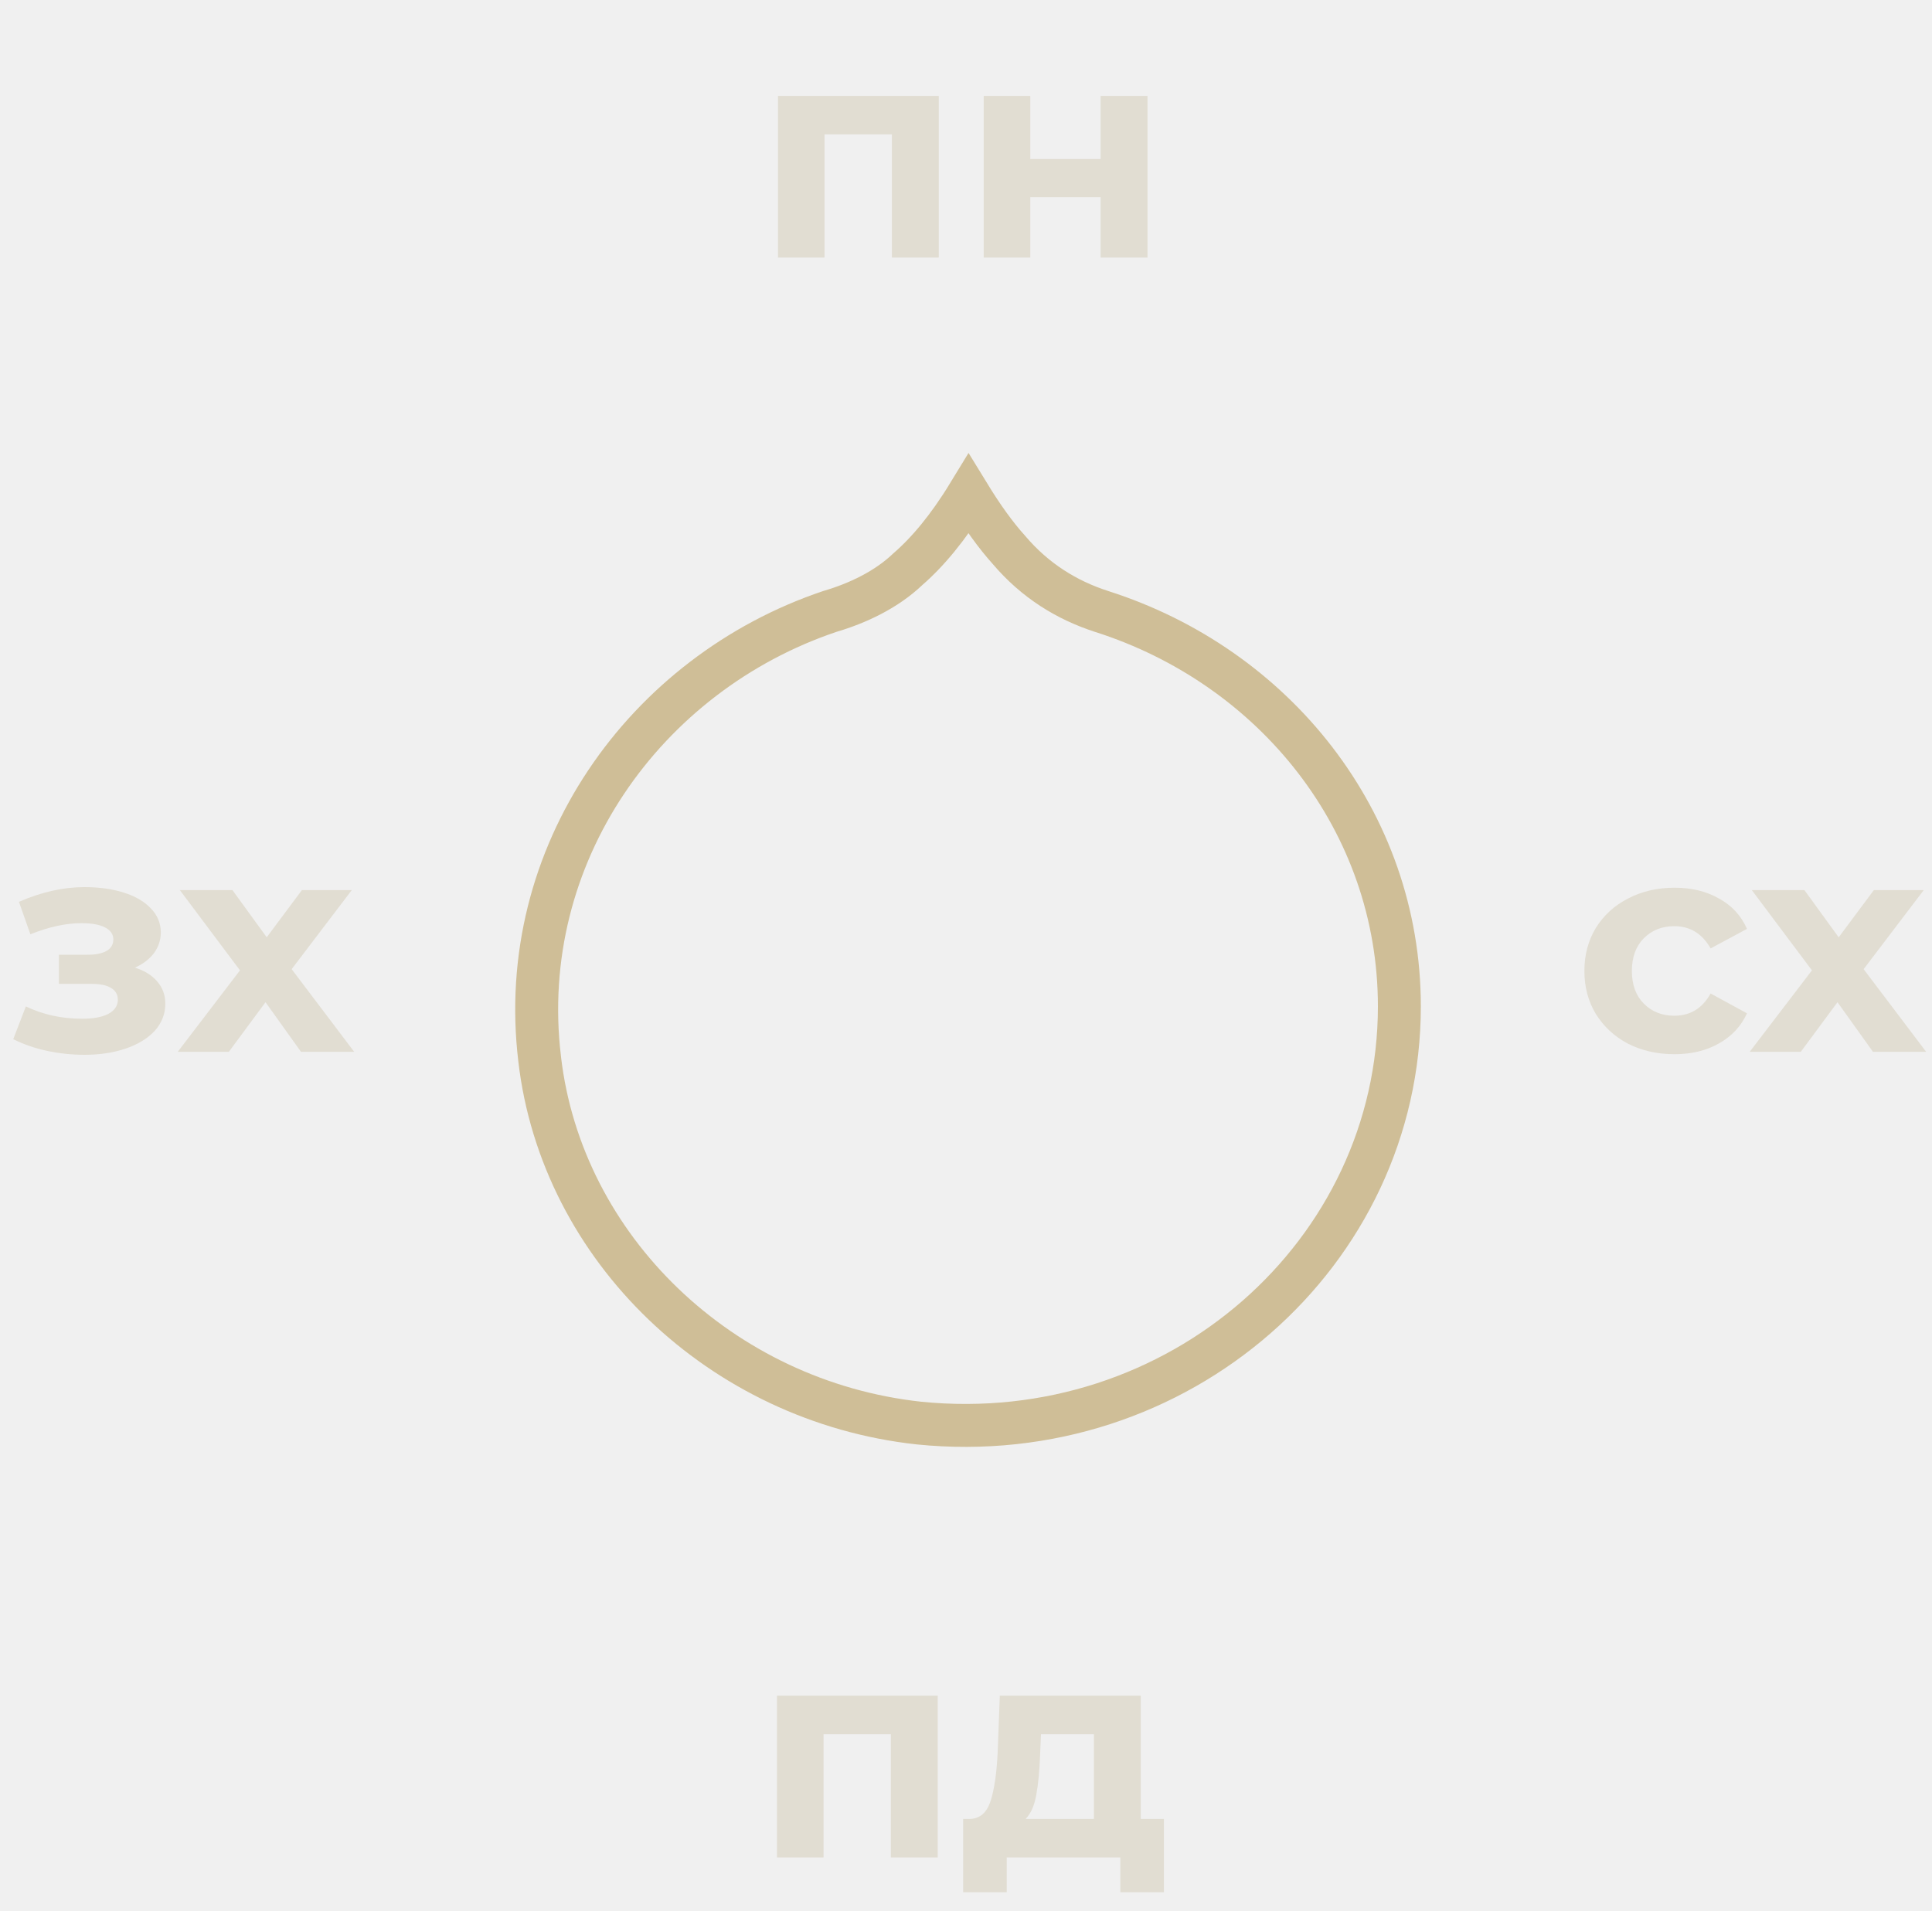
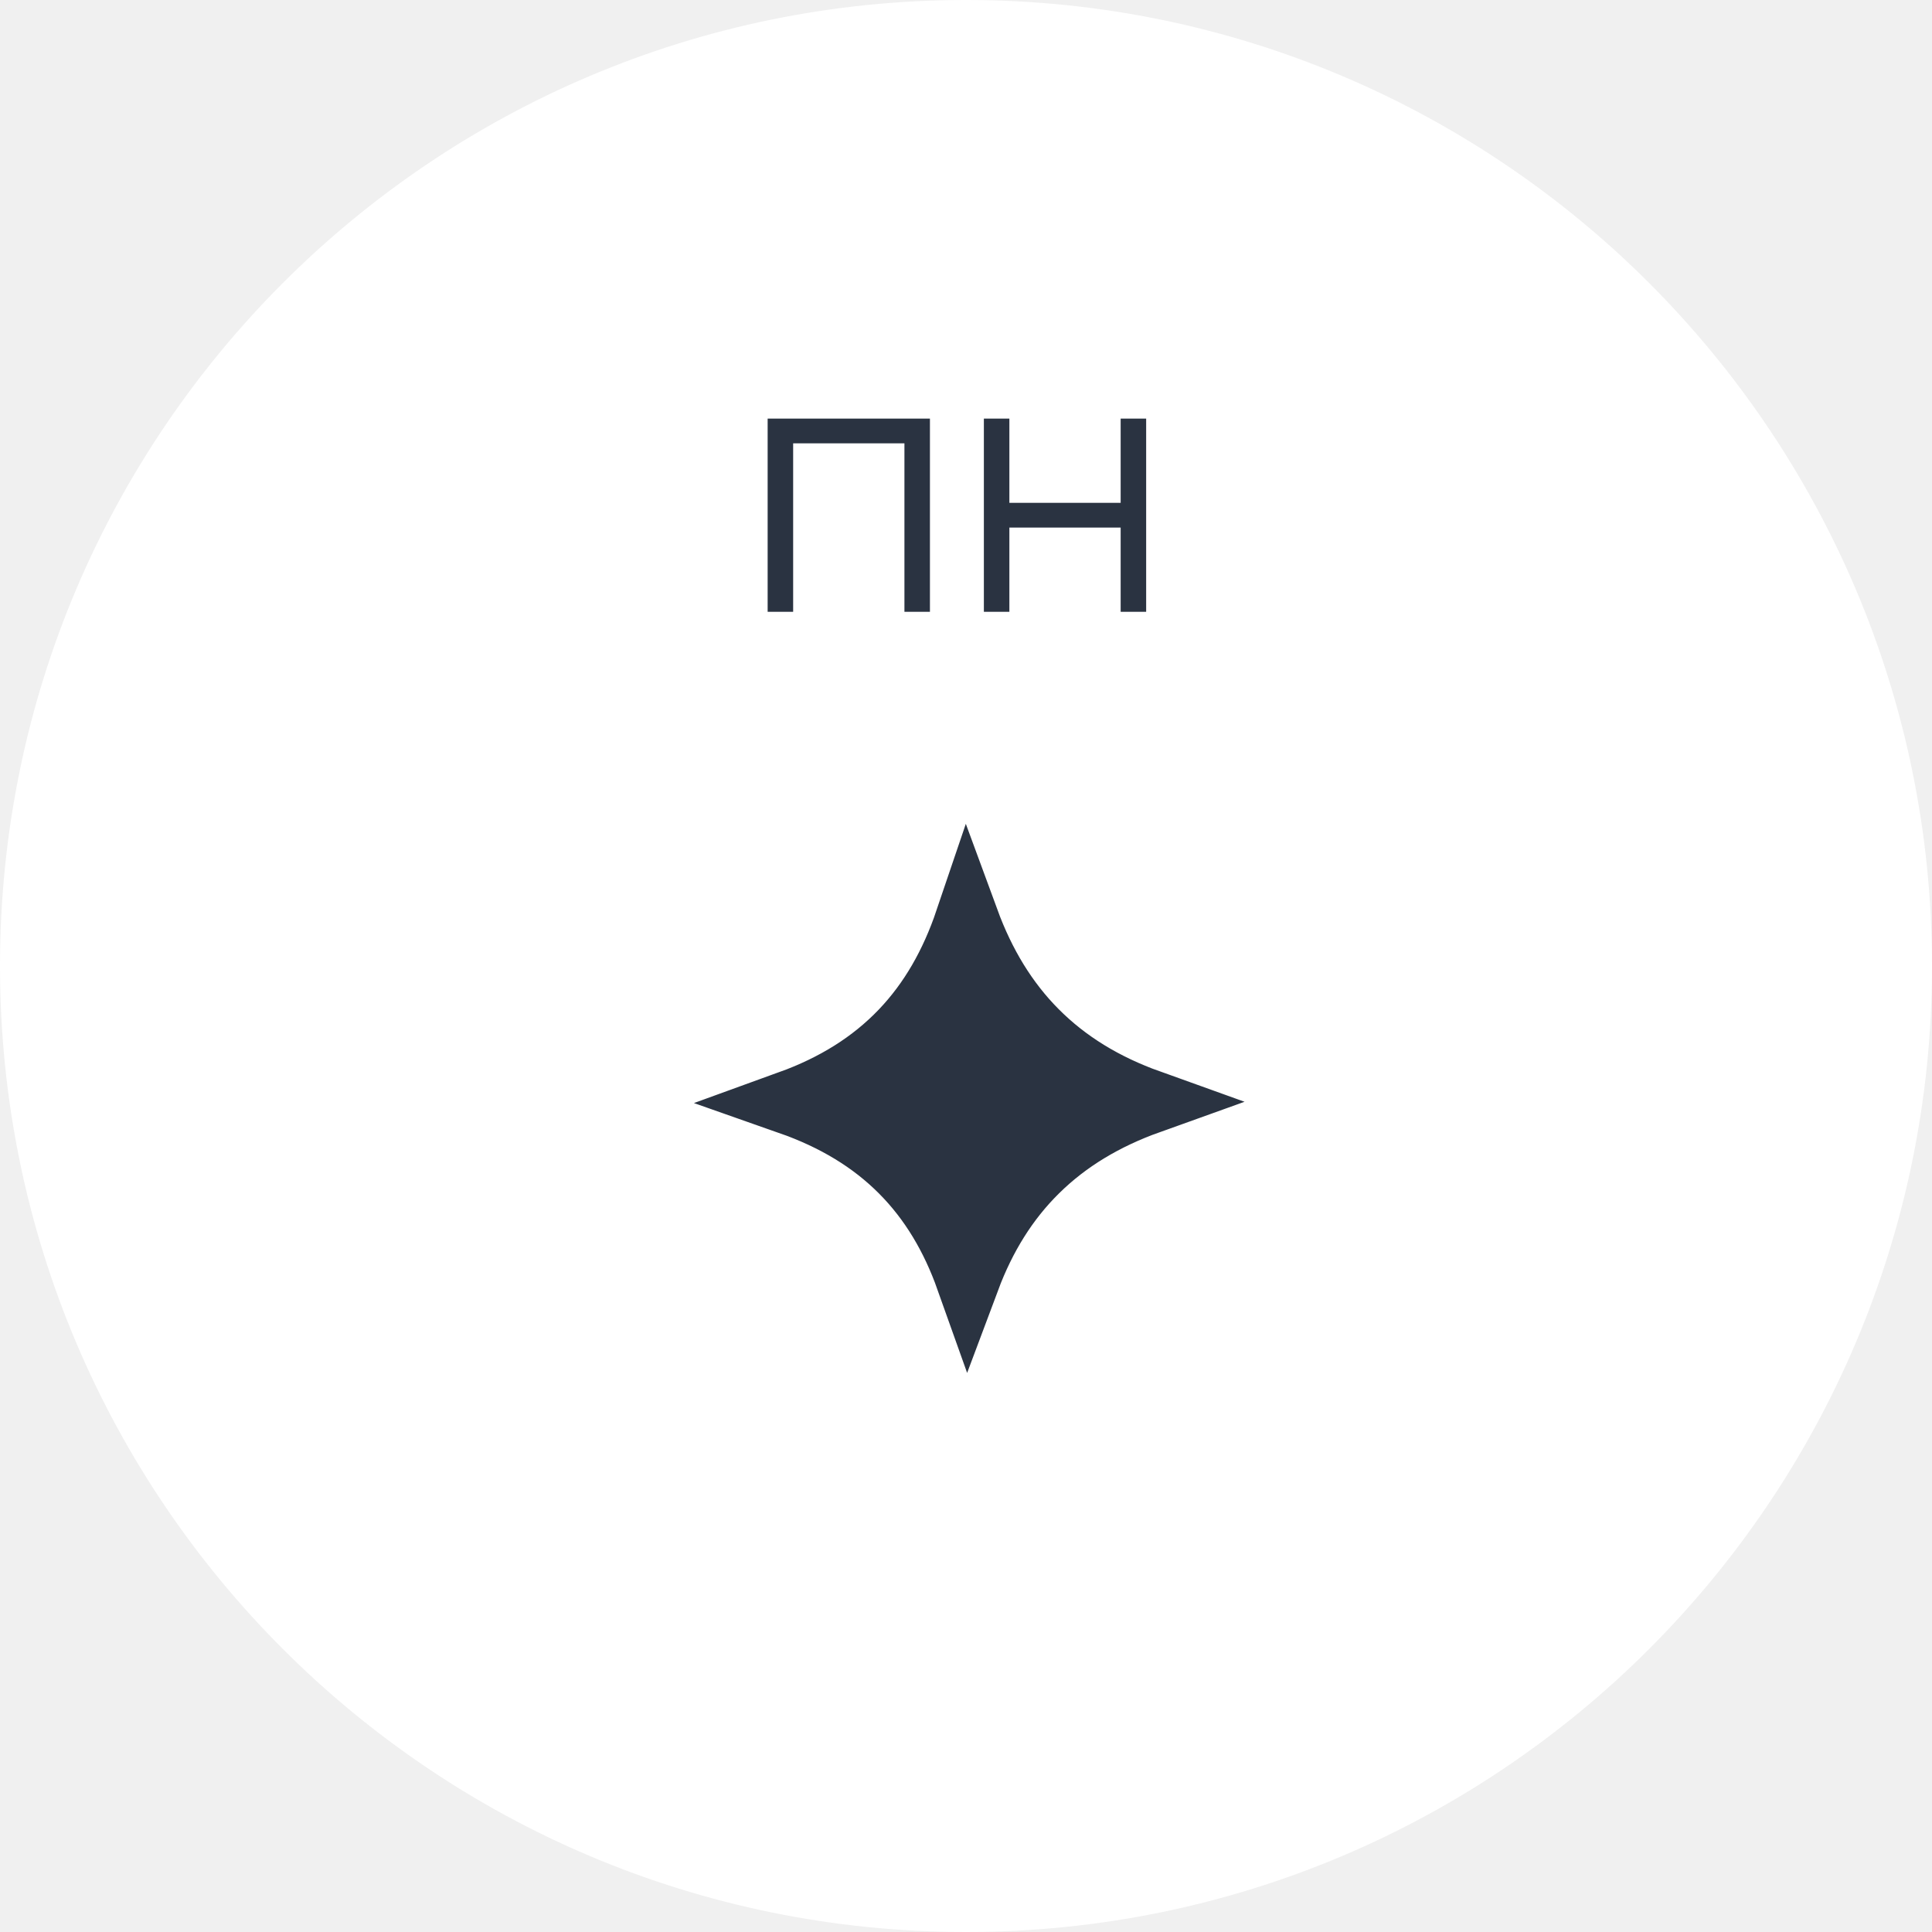
- <svg xmlns="http://www.w3.org/2000/svg" width="90" height="89" viewBox="0 0 90 89" fill="none">
-   <path d="M25.139 49.335L25.139 49.331C23.997 39.825 30.042 31.385 38.66 28.484C39.943 28.109 41.294 27.471 42.287 26.52C43.207 25.724 44.166 24.585 45.12 23.02C45.759 24.064 46.374 24.924 47.004 25.623C48.217 27.053 49.702 27.964 51.304 28.481L51.308 28.483C59.365 31.045 65.188 38.265 65.188 46.885C65.188 58.385 54.894 67.52 42.801 66.296C33.601 65.292 26.166 58.169 25.139 49.335Z" stroke="#CFBE97" stroke-width="2" />
-   <path d="M43.731 4.468V12H41.547V6.26H38.411V12H36.241V4.468H43.731ZM45.825 4.468H47.995V7.408H51.271V4.468H53.455V12H51.271V9.186H47.995V12H45.825V4.468Z" fill="#E1DDD2" />
-   <path d="M43.684 78.999V86.531H41.5V80.791H38.364V86.531H36.194V78.999H43.684ZM54.219 84.739V88.155H52.19V86.531H46.898V88.155H44.867V84.739H45.175C45.642 84.73 45.964 84.455 46.142 83.913C46.319 83.372 46.431 82.602 46.477 81.603L46.575 78.999H53.142V84.739H54.219ZM48.452 81.757C48.423 82.523 48.363 83.148 48.27 83.633C48.185 84.119 48.022 84.487 47.779 84.739H50.958V80.791H48.493L48.452 81.757Z" fill="#E1DDD2" />
-   <path d="M6.287 45.08C6.735 45.22 7.08 45.435 7.323 45.724C7.575 46.013 7.701 46.359 7.701 46.76C7.701 47.236 7.537 47.656 7.211 48.02C6.884 48.375 6.436 48.65 5.867 48.846C5.297 49.042 4.653 49.14 3.935 49.14C3.347 49.14 2.768 49.079 2.199 48.958C1.629 48.837 1.102 48.655 0.617 48.412L1.205 46.886C1.998 47.269 2.875 47.46 3.837 47.46C4.35 47.46 4.751 47.385 5.041 47.236C5.339 47.077 5.489 46.858 5.489 46.578C5.489 46.335 5.386 46.153 5.181 46.032C4.975 45.901 4.677 45.836 4.285 45.836H2.745V44.478H4.089C4.471 44.478 4.765 44.417 4.971 44.296C5.176 44.175 5.279 43.997 5.279 43.764C5.279 43.521 5.148 43.335 4.887 43.204C4.635 43.073 4.271 43.008 3.795 43.008C3.067 43.008 2.273 43.181 1.415 43.526L0.883 42.014C1.928 41.557 2.945 41.328 3.935 41.328C4.616 41.328 5.223 41.412 5.755 41.58C6.296 41.748 6.721 41.995 7.029 42.322C7.337 42.639 7.491 43.013 7.491 43.442C7.491 43.797 7.383 44.119 7.169 44.408C6.954 44.688 6.66 44.912 6.287 45.08ZM14.021 49L12.369 46.69L10.661 49H8.281L11.179 45.206L8.379 41.468H10.829L12.425 43.666L14.063 41.468H16.387L13.587 45.15L16.499 49H14.021Z" fill="#E1DDD2" />
-   <path d="M78.007 49.112C77.204 49.112 76.481 48.949 75.837 48.622C75.202 48.286 74.703 47.824 74.339 47.236C73.984 46.648 73.807 45.981 73.807 45.234C73.807 44.487 73.984 43.82 74.339 43.232C74.703 42.644 75.202 42.187 75.837 41.86C76.481 41.524 77.204 41.356 78.007 41.356C78.8 41.356 79.491 41.524 80.079 41.86C80.676 42.187 81.11 42.658 81.381 43.274L79.687 44.184C79.295 43.493 78.73 43.148 77.993 43.148C77.424 43.148 76.952 43.335 76.579 43.708C76.206 44.081 76.019 44.59 76.019 45.234C76.019 45.878 76.206 46.387 76.579 46.76C76.952 47.133 77.424 47.32 77.993 47.32C78.74 47.32 79.304 46.975 79.687 46.284L81.381 47.208C81.11 47.805 80.676 48.272 80.079 48.608C79.491 48.944 78.8 49.112 78.007 49.112ZM87.249 49L85.597 46.69L83.889 49H81.509L84.407 45.206L81.607 41.468H84.057L85.653 43.666L87.291 41.468H89.615L86.815 45.15L89.727 49H87.249Z" fill="#E1DDD2" />
+ <svg xmlns="http://www.w3.org/2000/svg" width="60" height="60" viewBox="0 0 60 60" fill="none">
+   <circle cx="30" cy="30" r="30" fill="white" />
+   <path d="M30.059 39.721C29.591 38.406 28.928 37.288 28.015 36.368C27.078 35.424 25.919 34.731 24.527 34.242C25.921 33.737 27.08 33.021 28.015 32.043C28.919 31.097 29.573 29.946 30.033 28.588C30.534 29.951 31.231 31.102 32.168 32.044C33.129 33.011 34.301 33.719 35.687 34.216C34.308 34.71 33.142 35.406 32.188 36.348C31.251 37.272 30.555 38.396 30.059 39.721Z" fill="#2A3341" stroke="#2A3341" stroke-width="2" />
+   <path d="M28.88 13V19H28.088V13.768H24.632V19H23.84V13H28.88ZM34.803 13H35.595V19H34.803V16.384H31.347V19H30.555V13H31.347V15.616H34.803V13Z" fill="#2A3341" />
</svg>
